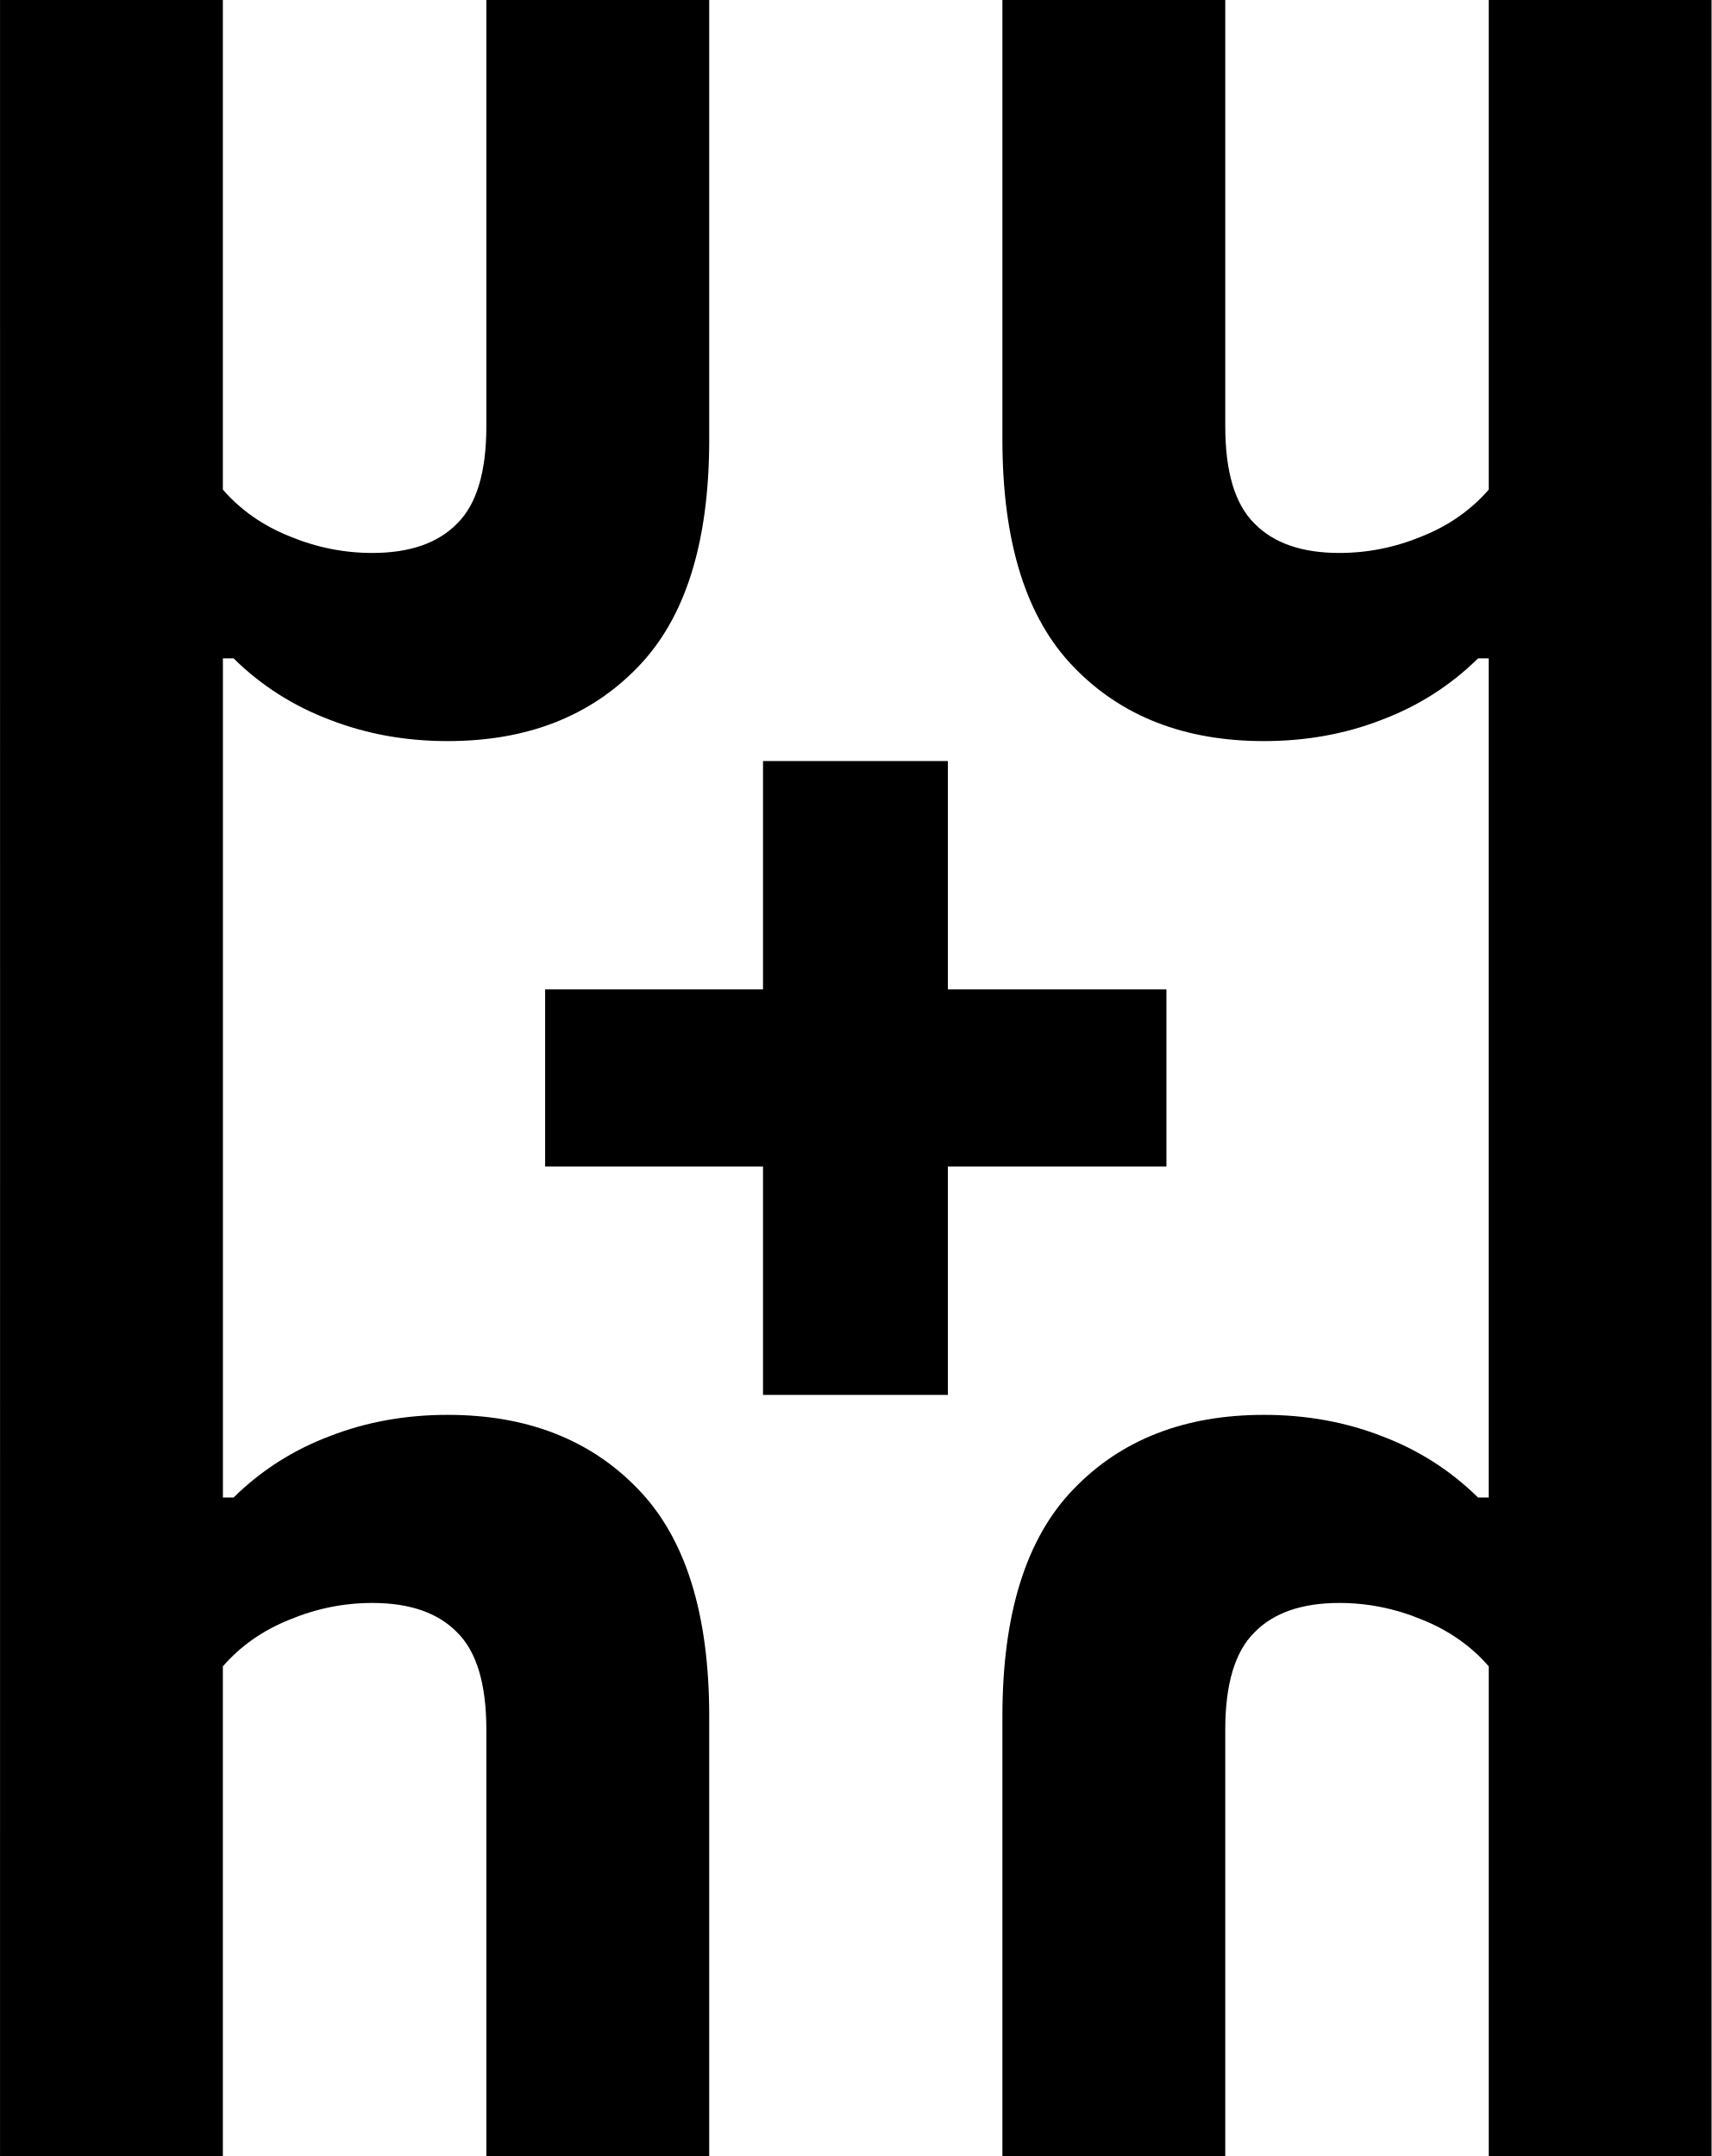
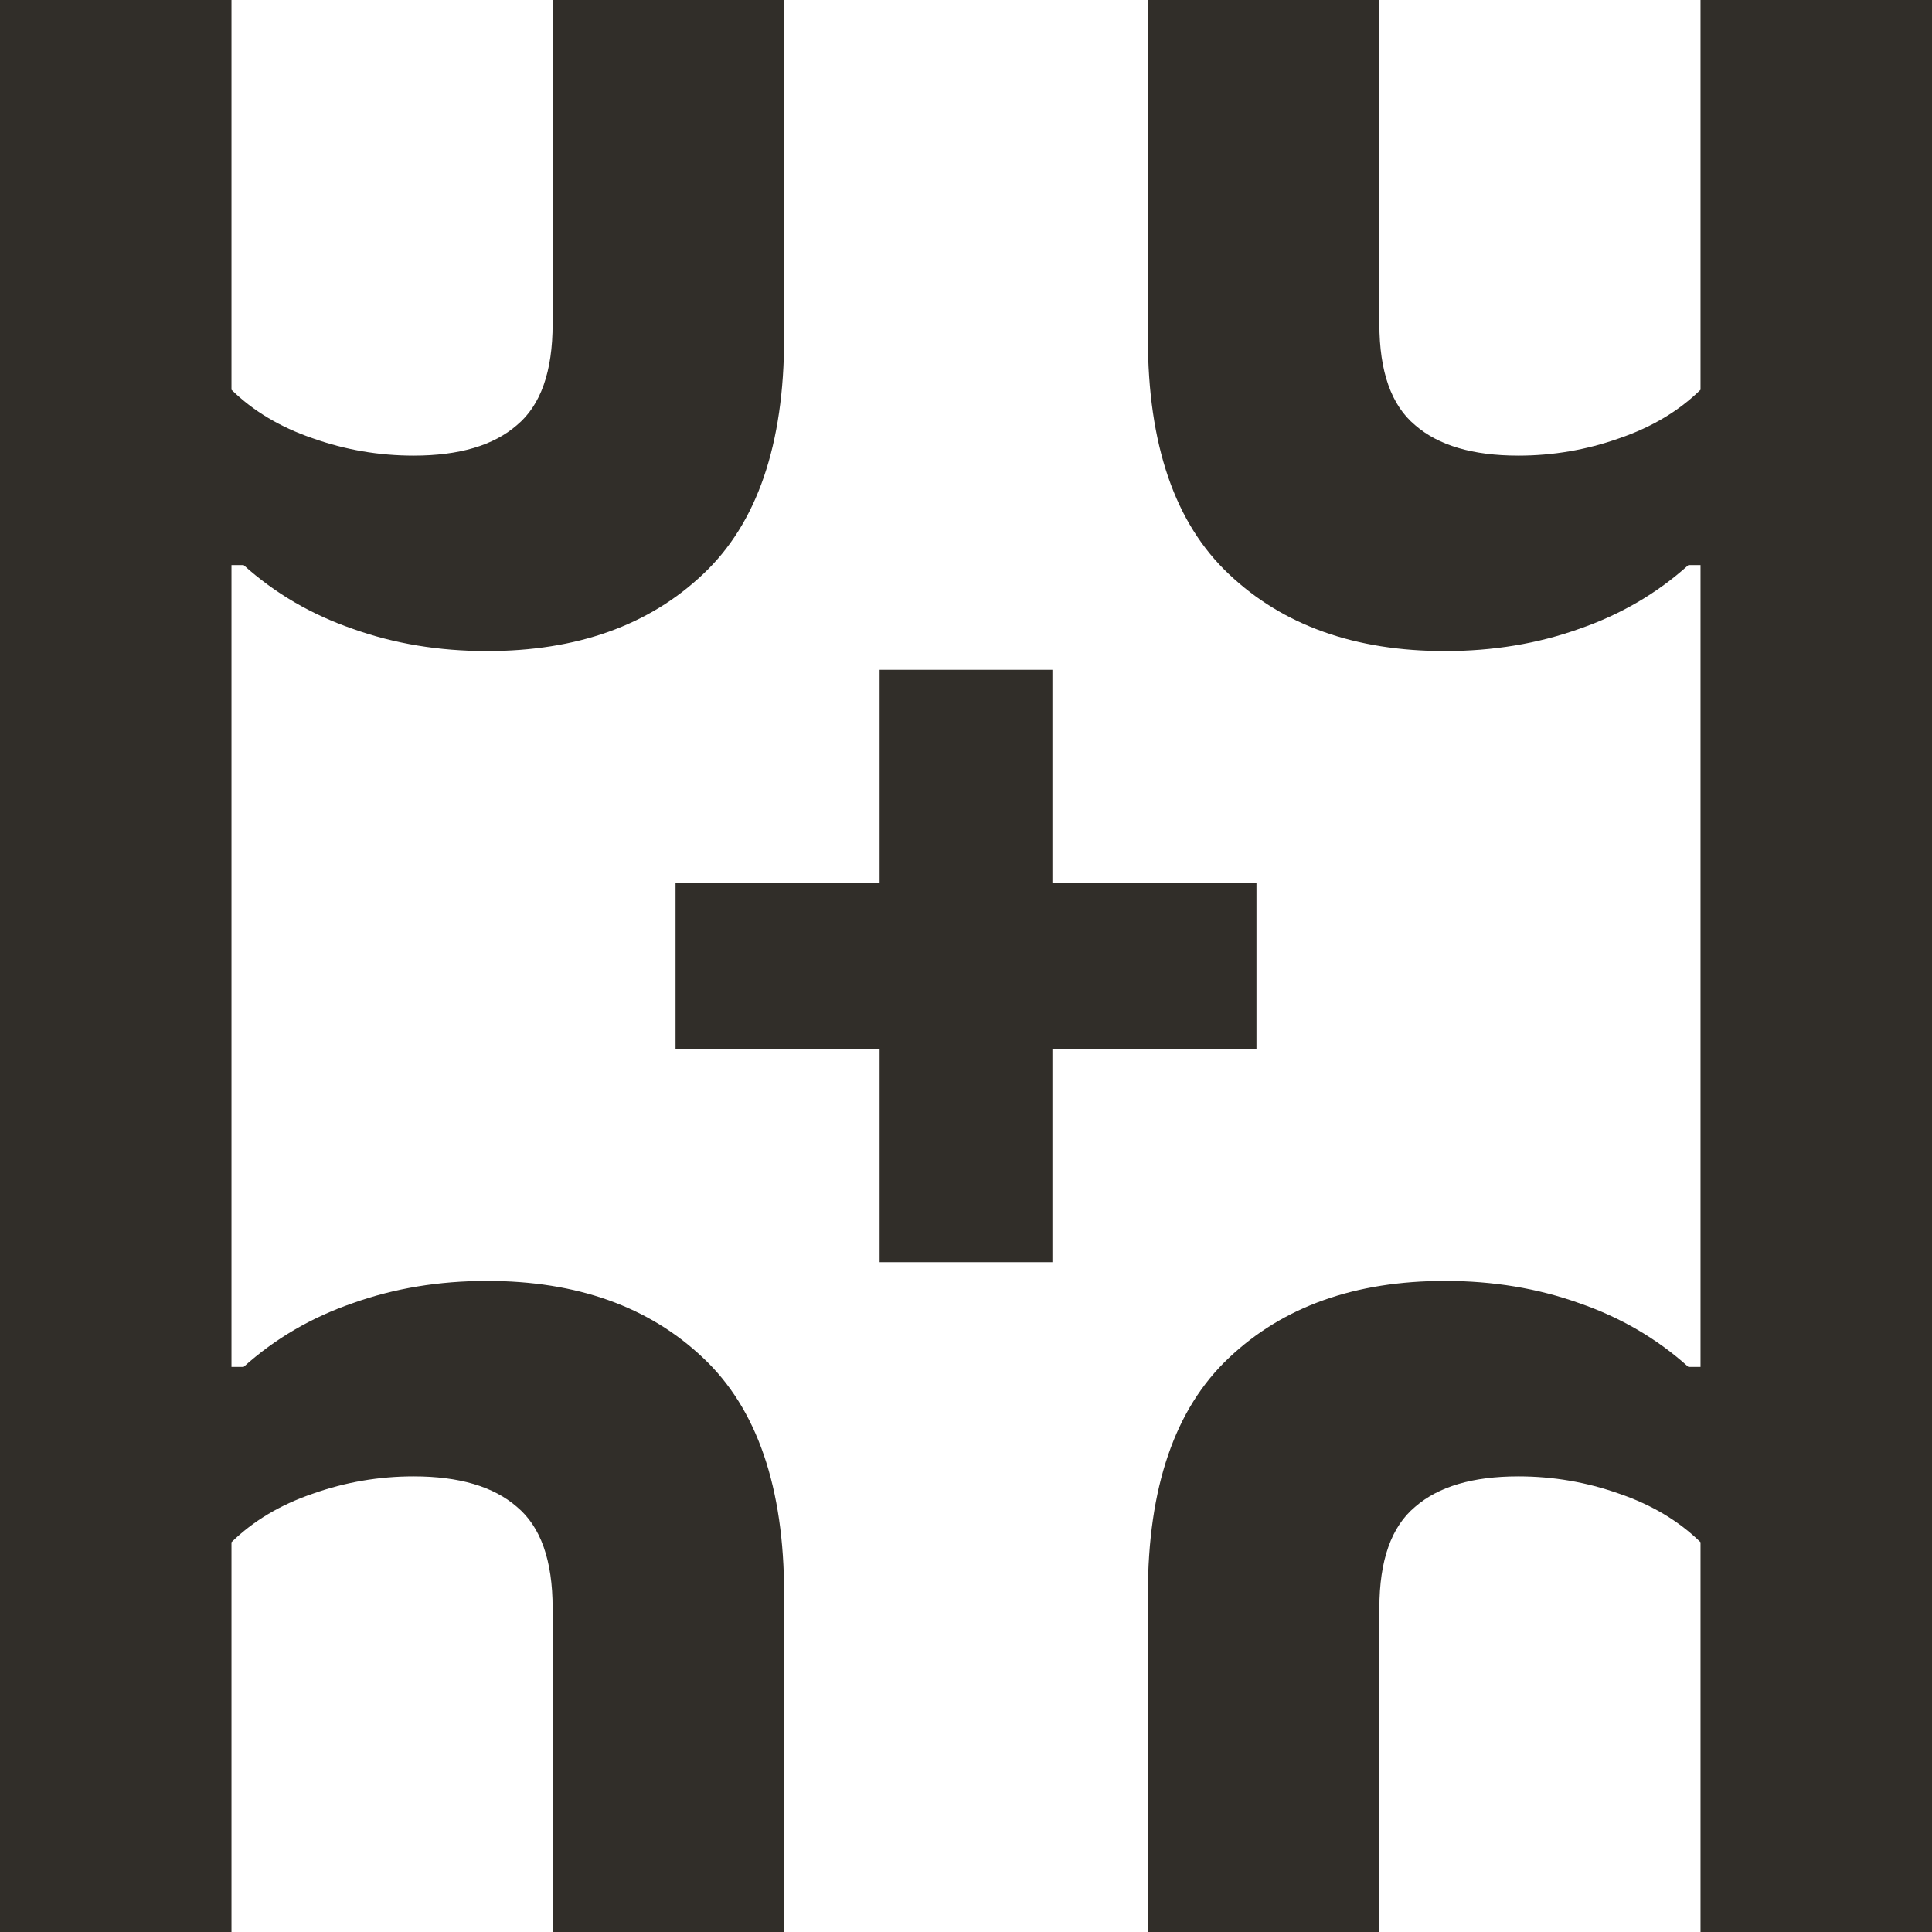
- <svg xmlns="http://www.w3.org/2000/svg" width="300" height="377.93">
-   <path d="M133.74 244.52v-40.041H95.549v-31.043h38.191v-40.033h32.403v40.033h38.309v31.043h-38.309v40.041zM.01 188.957h39.061v-73.551h1.866q7.25 7.132 16.842 10.754 9.583 3.748 20.693 3.748 20.811 0 33.328-12.975 12.51-12.865 12.51-39.875V-.004H85.247v74.72q0 12.043-5.14 17.072-5.028 5.14-14.848 5.14-7.488 0-14.501-2.918-7.014-2.807-11.694-8.184V-.005H.004zm0 0h39.061v73.551h1.866q7.25-7.132 16.842-10.754 9.583-3.74 20.693-3.74 20.811 0 33.328 12.975 12.51 12.865 12.51 39.875v77.062H85.247v-74.721q0-12.042-5.14-17.079-5.028-5.14-14.848-5.14-7.488 0-14.501 2.926-7.014 2.807-11.694 8.184v85.83H.004zm299.99 0h-39.061v-73.551h-1.866q-7.25 7.132-16.842 10.754-9.583 3.748-20.693 3.748-20.819 0-33.328-12.975-12.509-12.865-12.509-39.875V-.004h39.061v74.72q0 12.043 5.14 17.072 5.029 5.14 14.849 5.14 7.48 0 14.5-2.918 7.014-2.807 11.695-8.184V-.005h39.053zm0 0h-39.061v73.551h-1.866q-7.25-7.132-16.842-10.754-9.583-3.74-20.693-3.74-20.819 0-33.328 12.975-12.509 12.865-12.509 39.875v77.062h39.061v-74.721q0-12.042 5.14-17.079 5.029-5.14 14.849-5.14 7.48 0 14.5 2.926 7.014 2.807 11.695 8.184v85.83h39.053z" />
+ <svg xmlns="http://www.w3.org/2000/svg" width="326" height="326" viewBox="0 0 326 326">
+   <path d="M0 0h39.06v65.77q5.49 5.38 13.72 8.19 8.23 2.92 17.02 2.92 11.52 0 17.42-5.14 6.03-5.03 6.03-17.08V0h39.06v57.01q0 27.01-13.68 39.87-13.7 12.98-36.46 12.98-12.16 0-22.64-3.75-10.49-3.62-18.42-10.76h-2.05v135.3h2.05q7.93-7.14 18.42-10.76 10.48-3.75 22.64-3.75 22.76 0 36.46 12.98 13.68 12.86 13.68 39.87V326H93.25v-54.66q0-12.05-6.03-17.08-5.9-5.14-17.42-5.14-8.79 0-17.02 2.92-8.23 2.81-13.72 8.19V326H0Zm286.94 95.35h-2.05q-7.93 7.14-18.42 10.76-10.48 3.75-22.64 3.75-22.76 0-36.46-12.98-13.68-12.86-13.68-39.87V0h39.06v54.66q0 12.05 6.03 17.08 5.9 5.14 17.42 5.14 8.79 0 17.02-2.92 8.23-2.81 13.72-8.19V0H326v326h-39.06v-65.77q-5.49-5.38-13.72-8.19-8.23-2.92-17.02-2.92-11.52 0-17.42 5.14-6.03 5.03-6.03 17.08V326h-39.06v-57.01q0-27.01 13.68-39.87 13.7-12.98 36.46-12.98 12.16 0 22.64 3.75 10.49 3.62 18.42 10.76h2.05Zm-172.95 53.68h34.43v-36.01h29.16v36.01h34.43v27.94h-34.43v36.01h-29.16v-36.01h-34.43Z" style="fill:#312e29" />
</svg>
